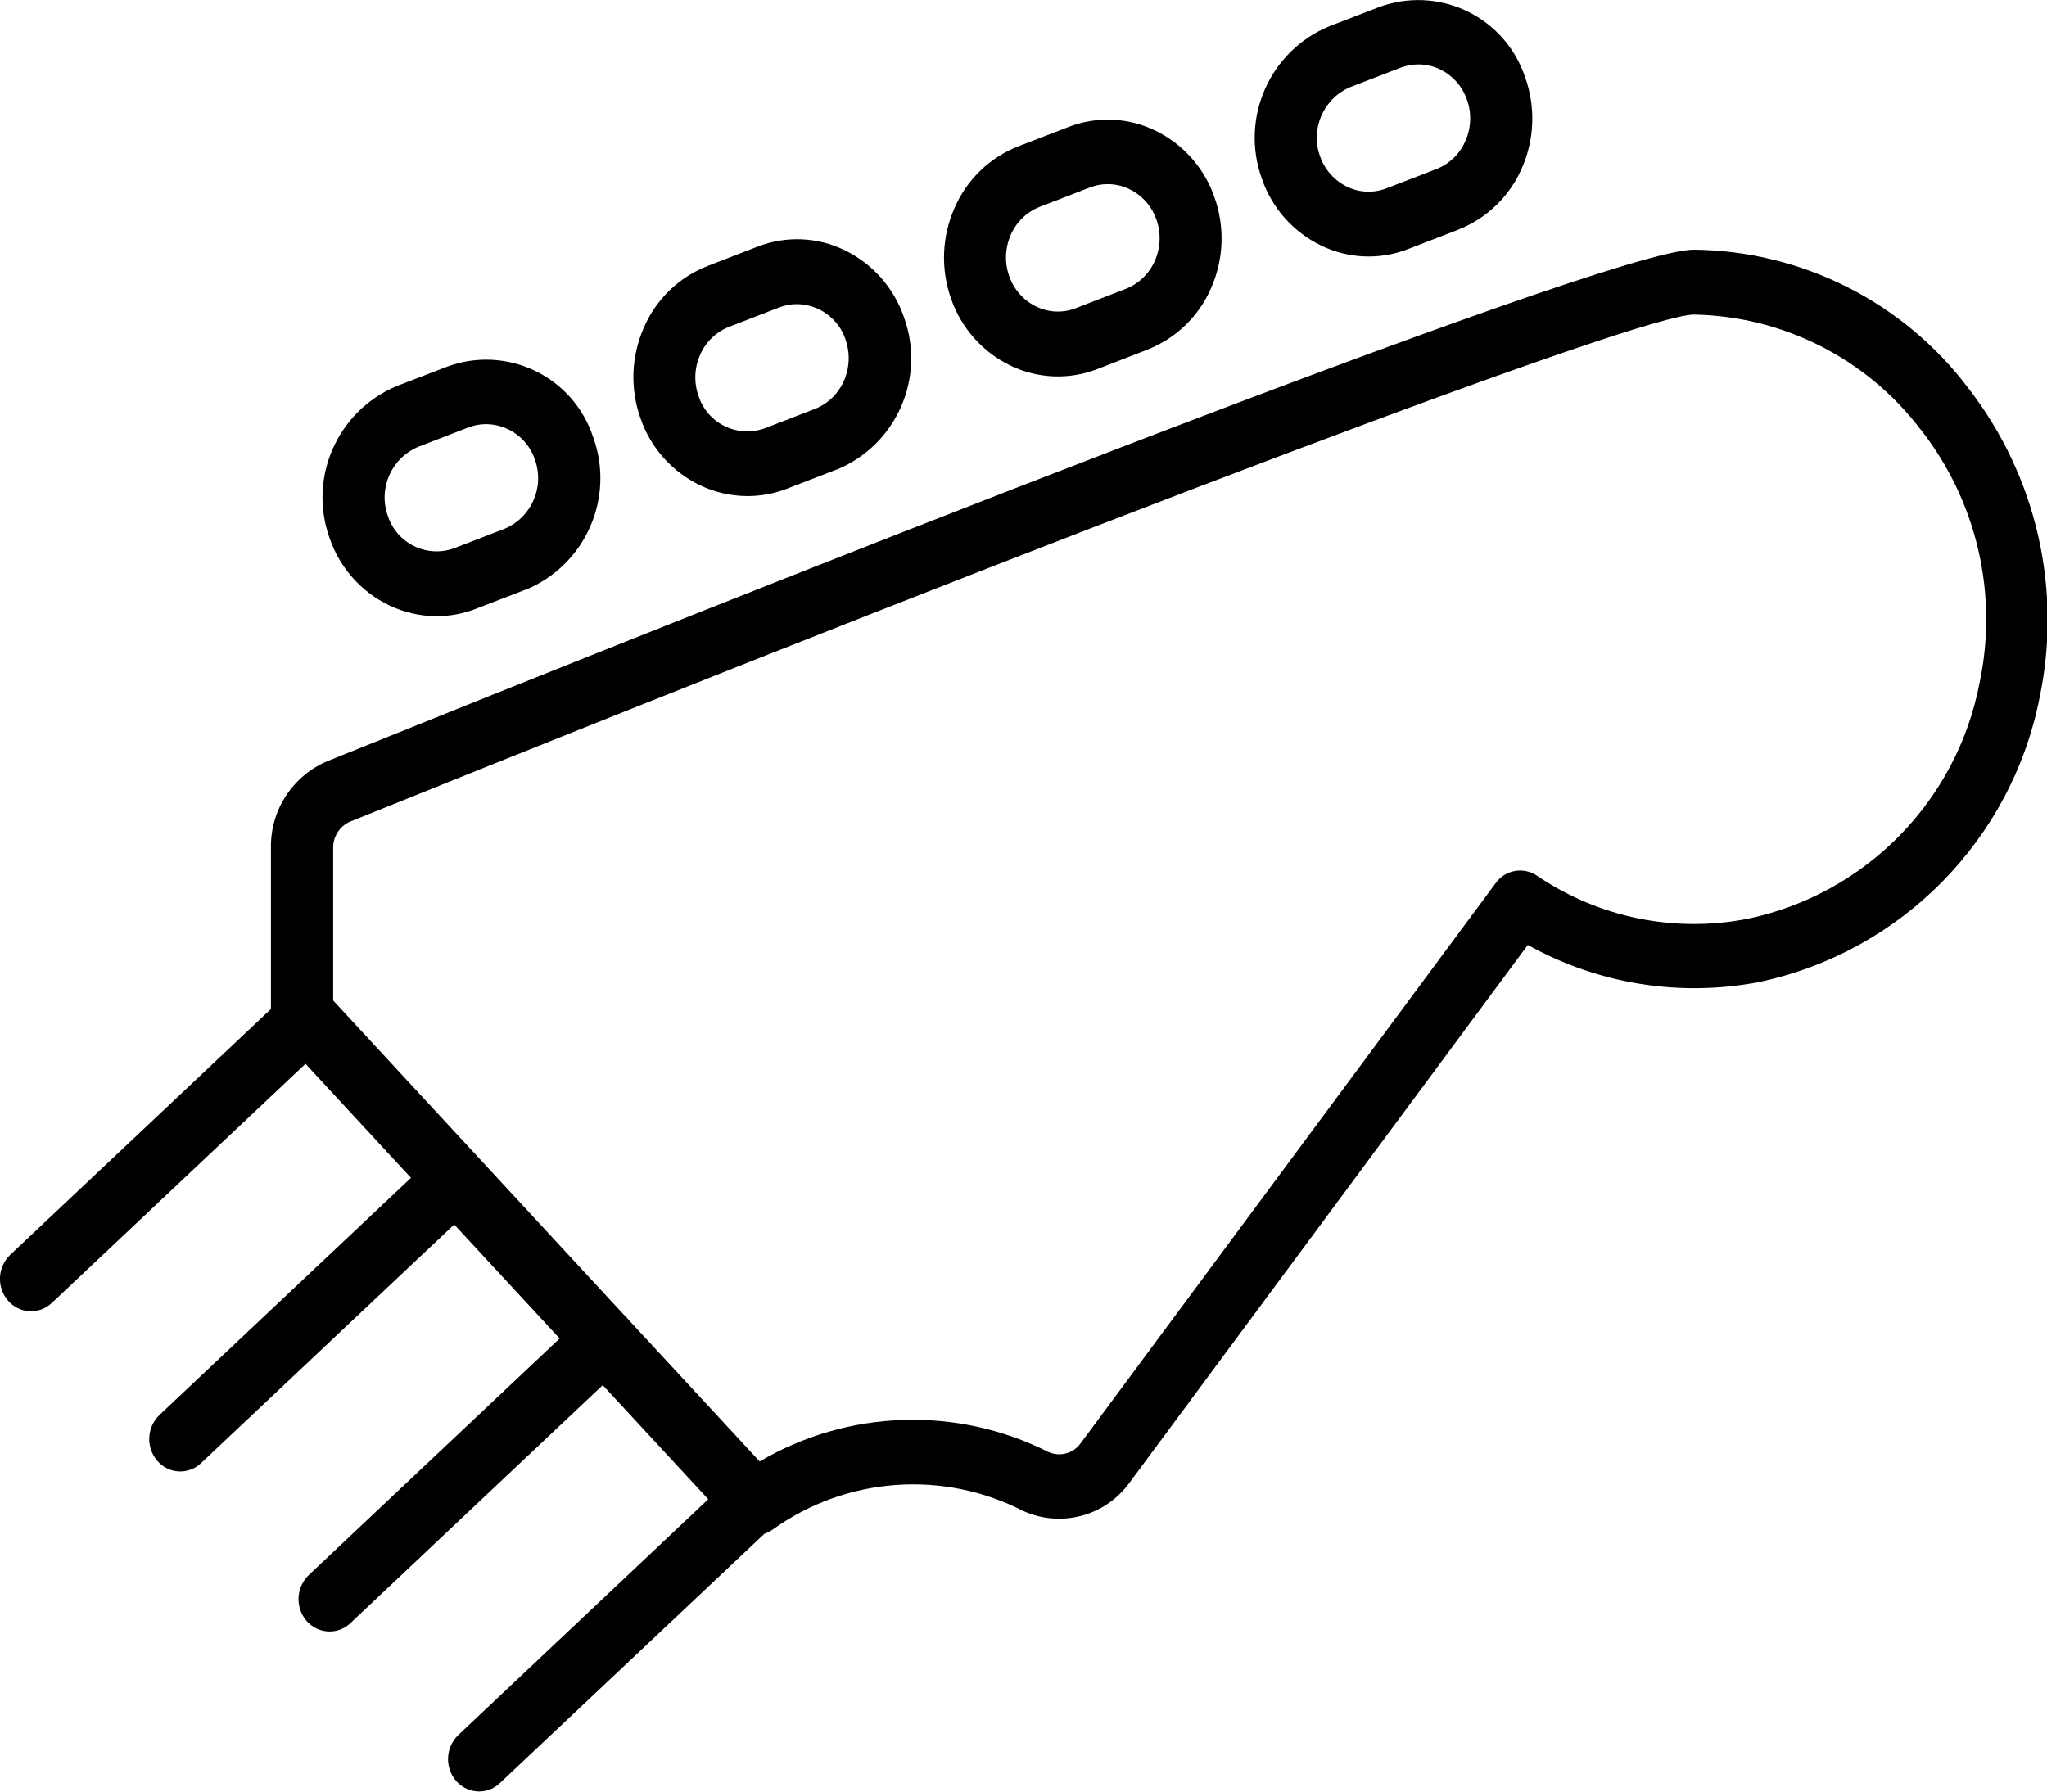
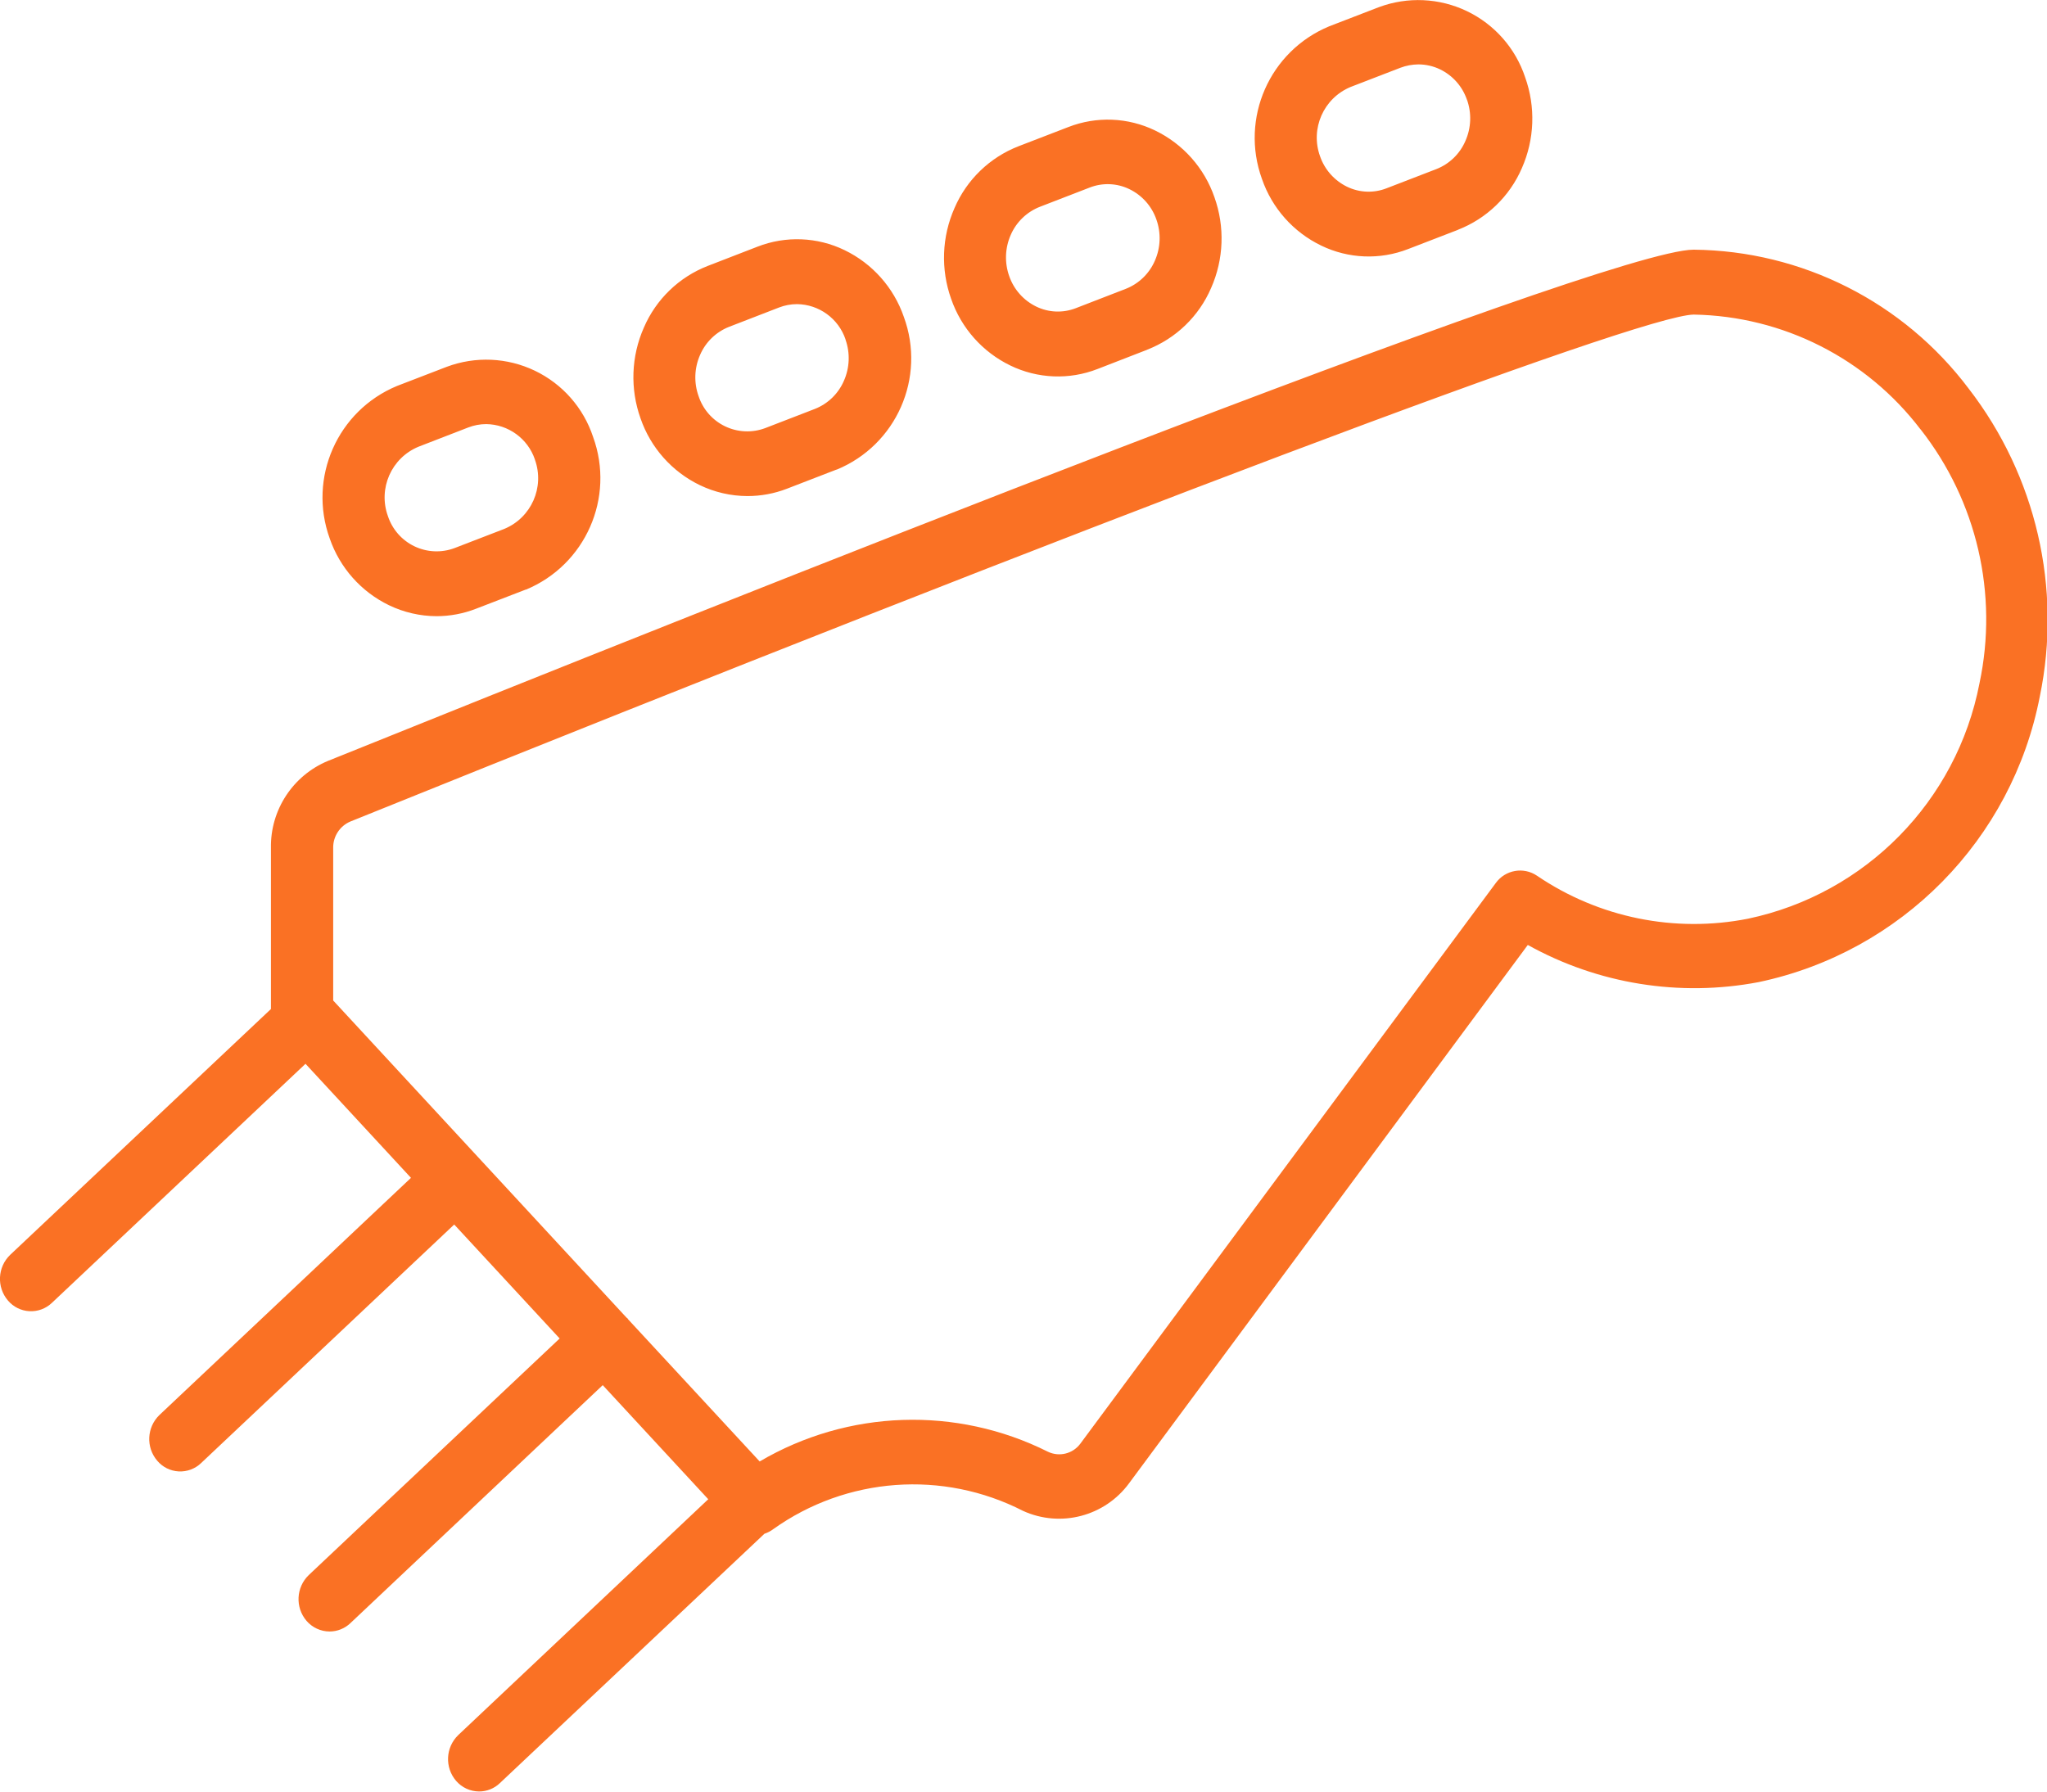
<svg xmlns="http://www.w3.org/2000/svg" width="55.969" height="49" viewBox="0 0 55.969 49">
  <defs>
    <style>
      .cls-1 {
+         fill: #fa7124;
        fill-rule: evenodd;
      }
    </style>
  </defs>
  <path id="Forma_1" data-name="Forma 1" class="cls-1" d="M72.773,264.044a9.913,9.913,0,0,1-7.687,7.814,9.372,9.372,0,0,1-6.313-1.016l-10.9,14.719a2.375,2.375,0,0,1-2.9.758,6.588,6.588,0,0,0-6.832.5,0.839,0.839,0,0,1-.24.125l-7.234,6.82a0.816,0.816,0,0,1-.568.228,0.834,0.834,0,0,1-.63-0.292,0.914,0.914,0,0,1,.061-1.251L36.365,286,33.48,282.88l-6.9,6.509a0.824,0.824,0,0,1-.57.228,0.836,0.836,0,0,1-.629-0.291,0.915,0.915,0,0,1,.061-1.252l6.86-6.47-2.883-3.117-6.92,6.524a0.823,0.823,0,0,1-1.2-.064,0.914,0.914,0,0,1,.061-1.251l6.877-6.485-2.884-3.119-6.935,6.539a0.826,0.826,0,0,1-1.2-.064,0.913,0.913,0,0,1,.061-1.251l7.129-6.722v-4.408a2.53,2.53,0,0,1,1.558-2.377c10.414-4.2,34.9-13.981,37.341-13.981a9.527,9.527,0,0,1,7.521,3.8A10.343,10.343,0,0,1,72.773,264.044Zm-3.261-7.3a7.966,7.966,0,0,0-6.2-3.141c-1.461.012-16.221,5.583-36.729,13.862a0.771,0.771,0,0,0-.473.726v4.17h0l8.019,8.671c0.009,0.009.02,0.012,0.029,0.022s0.007,0.016.013,0.023l3.6,3.89a8.253,8.253,0,0,1,7.881-.266,0.717,0.717,0,0,0,.884-0.217l11.361-15.335a0.821,0.821,0,0,1,1.128-.2,7.636,7.636,0,0,0,5.77,1.175,8.16,8.16,0,0,0,6.328-6.438A8.414,8.414,0,0,0,69.513,256.742Zm-12.65-5.458-1.359.524a2.971,2.971,0,0,1-2.379-.094,3.171,3.171,0,0,1-1.62-1.823,3.3,3.3,0,0,1,1.838-4.173l1.359-.524a3.08,3.08,0,0,1,4,1.919,3.352,3.352,0,0,1-.09,2.483A3.149,3.149,0,0,1,56.862,251.284Zm0.246-3.561a1.439,1.439,0,0,0-.733-0.828,1.372,1.372,0,0,0-.592-0.136,1.414,1.414,0,0,0-.493.092l-1.359.524a1.5,1.5,0,0,0-.837,1.9,1.452,1.452,0,0,0,.736.829,1.347,1.347,0,0,0,1.084.042l1.359-.524a1.433,1.433,0,0,0,.794-0.769A1.523,1.523,0,0,0,57.109,247.723Zm-8.743,6.84-1.356.526a2.978,2.978,0,0,1-2.384-.095,3.178,3.178,0,0,1-1.619-1.823,3.351,3.351,0,0,1,.092-2.483A3.147,3.147,0,0,1,44.847,249l1.359-.524a2.971,2.971,0,0,1,2.38.094,3.177,3.177,0,0,1,1.619,1.823,3.352,3.352,0,0,1-.091,2.483A3.142,3.142,0,0,1,48.366,254.563ZM48.617,251a1.45,1.45,0,0,0-.738-0.828,1.355,1.355,0,0,0-1.082-.044l-1.361.526a1.441,1.441,0,0,0-.8.769,1.525,1.525,0,0,0-.041,1.131,1.454,1.454,0,0,0,.738.83,1.351,1.351,0,0,0,1.084.043l1.359-.526a1.44,1.44,0,0,0,.8-0.77A1.524,1.524,0,0,0,48.617,251Zm-8.744,6.841-1.359.525a2.975,2.975,0,0,1-1.082.2,3.016,3.016,0,0,1-1.3-.3,3.176,3.176,0,0,1-1.618-1.823,3.35,3.35,0,0,1,.09-2.483,3.141,3.141,0,0,1,1.748-1.688l1.359-.526a2.979,2.979,0,0,1,2.382.095,3.177,3.177,0,0,1,1.619,1.823A3.291,3.291,0,0,1,39.872,257.845Zm0.246-3.558a1.419,1.419,0,0,0-1.328-.966,1.365,1.365,0,0,0-.49.092l-1.359.526a1.434,1.434,0,0,0-.8.77,1.518,1.518,0,0,0-.041,1.129,1.4,1.4,0,0,0,1.82.874l1.359-.525a1.439,1.439,0,0,0,.794-0.769A1.525,1.525,0,0,0,40.118,254.287Zm-8.741,6.839-1.359.524a2.976,2.976,0,0,1-1.084.205,3.015,3.015,0,0,1-1.3-.3,3.177,3.177,0,0,1-1.619-1.823,3.3,3.3,0,0,1,1.839-4.173l1.361-.524a3.077,3.077,0,0,1,4,1.917A3.3,3.3,0,0,1,31.377,261.126Zm0.247-3.557a1.425,1.425,0,0,0-1.332-.967,1.366,1.366,0,0,0-.49.092l-1.359.526a1.5,1.5,0,0,0-.837,1.9,1.4,1.4,0,0,0,1.82.873l1.359-.524A1.5,1.5,0,0,0,31.625,257.569Z" transform="translate(-17 -245)" />
</svg>
